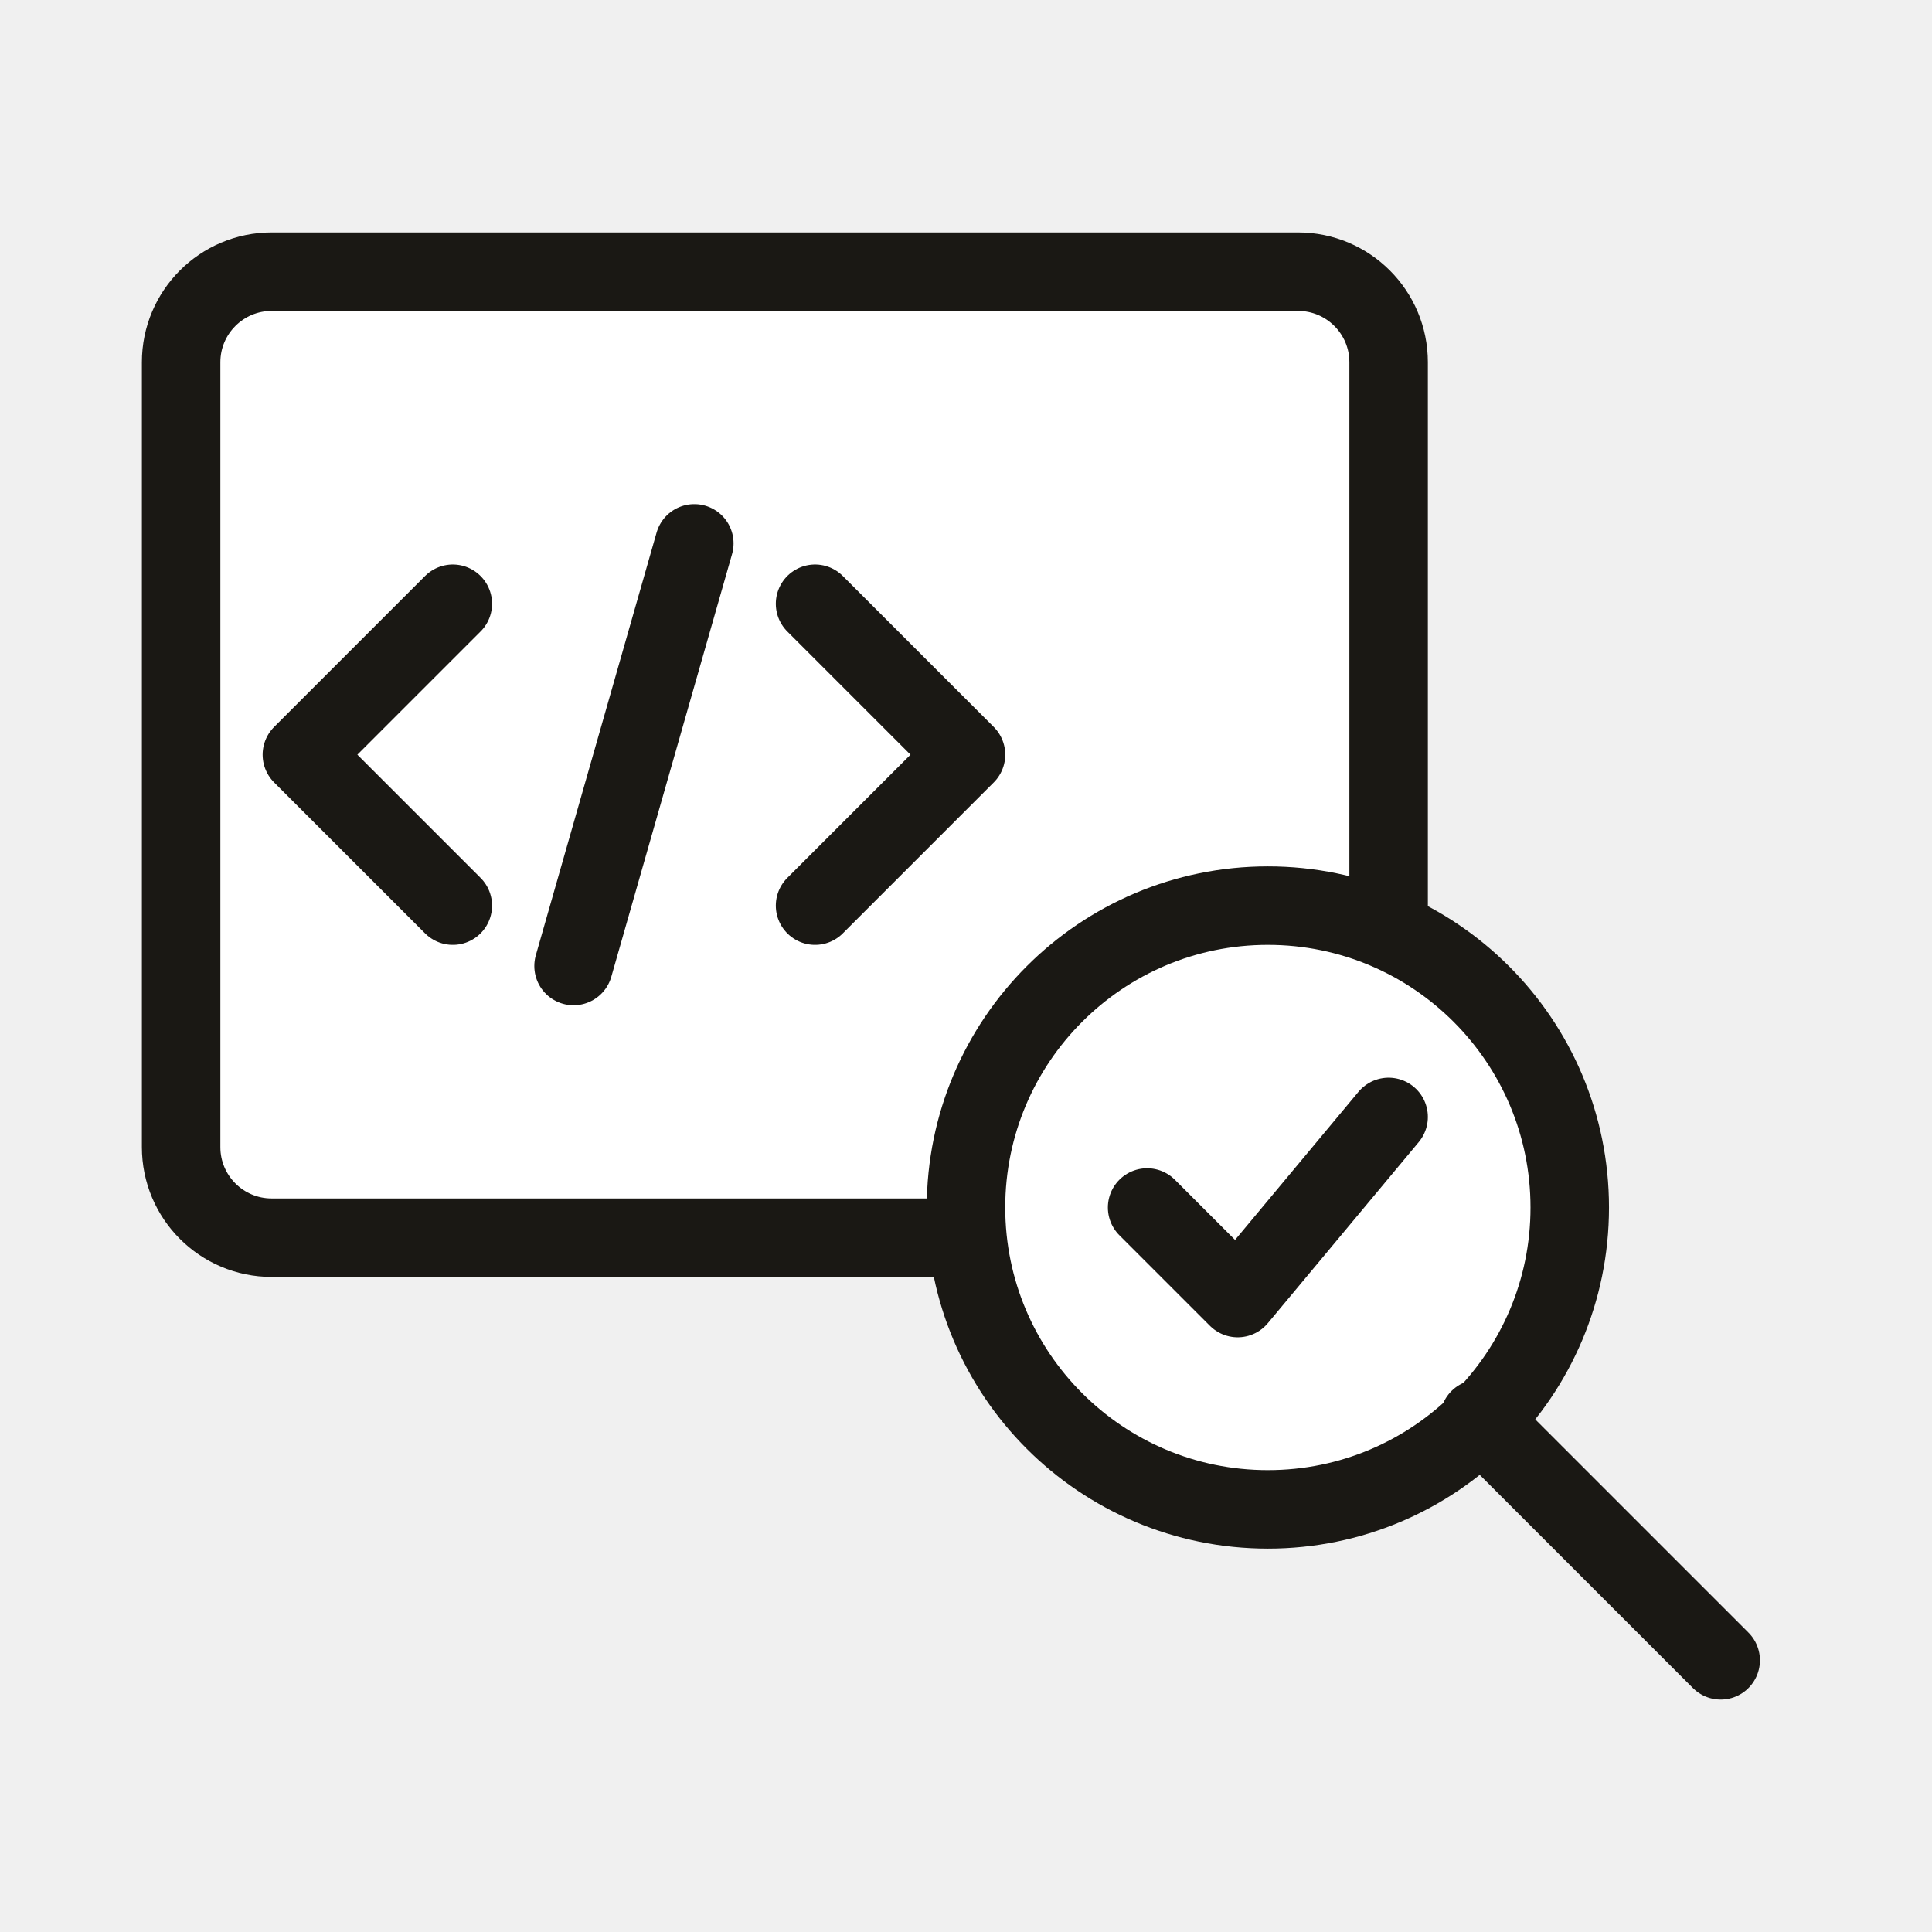
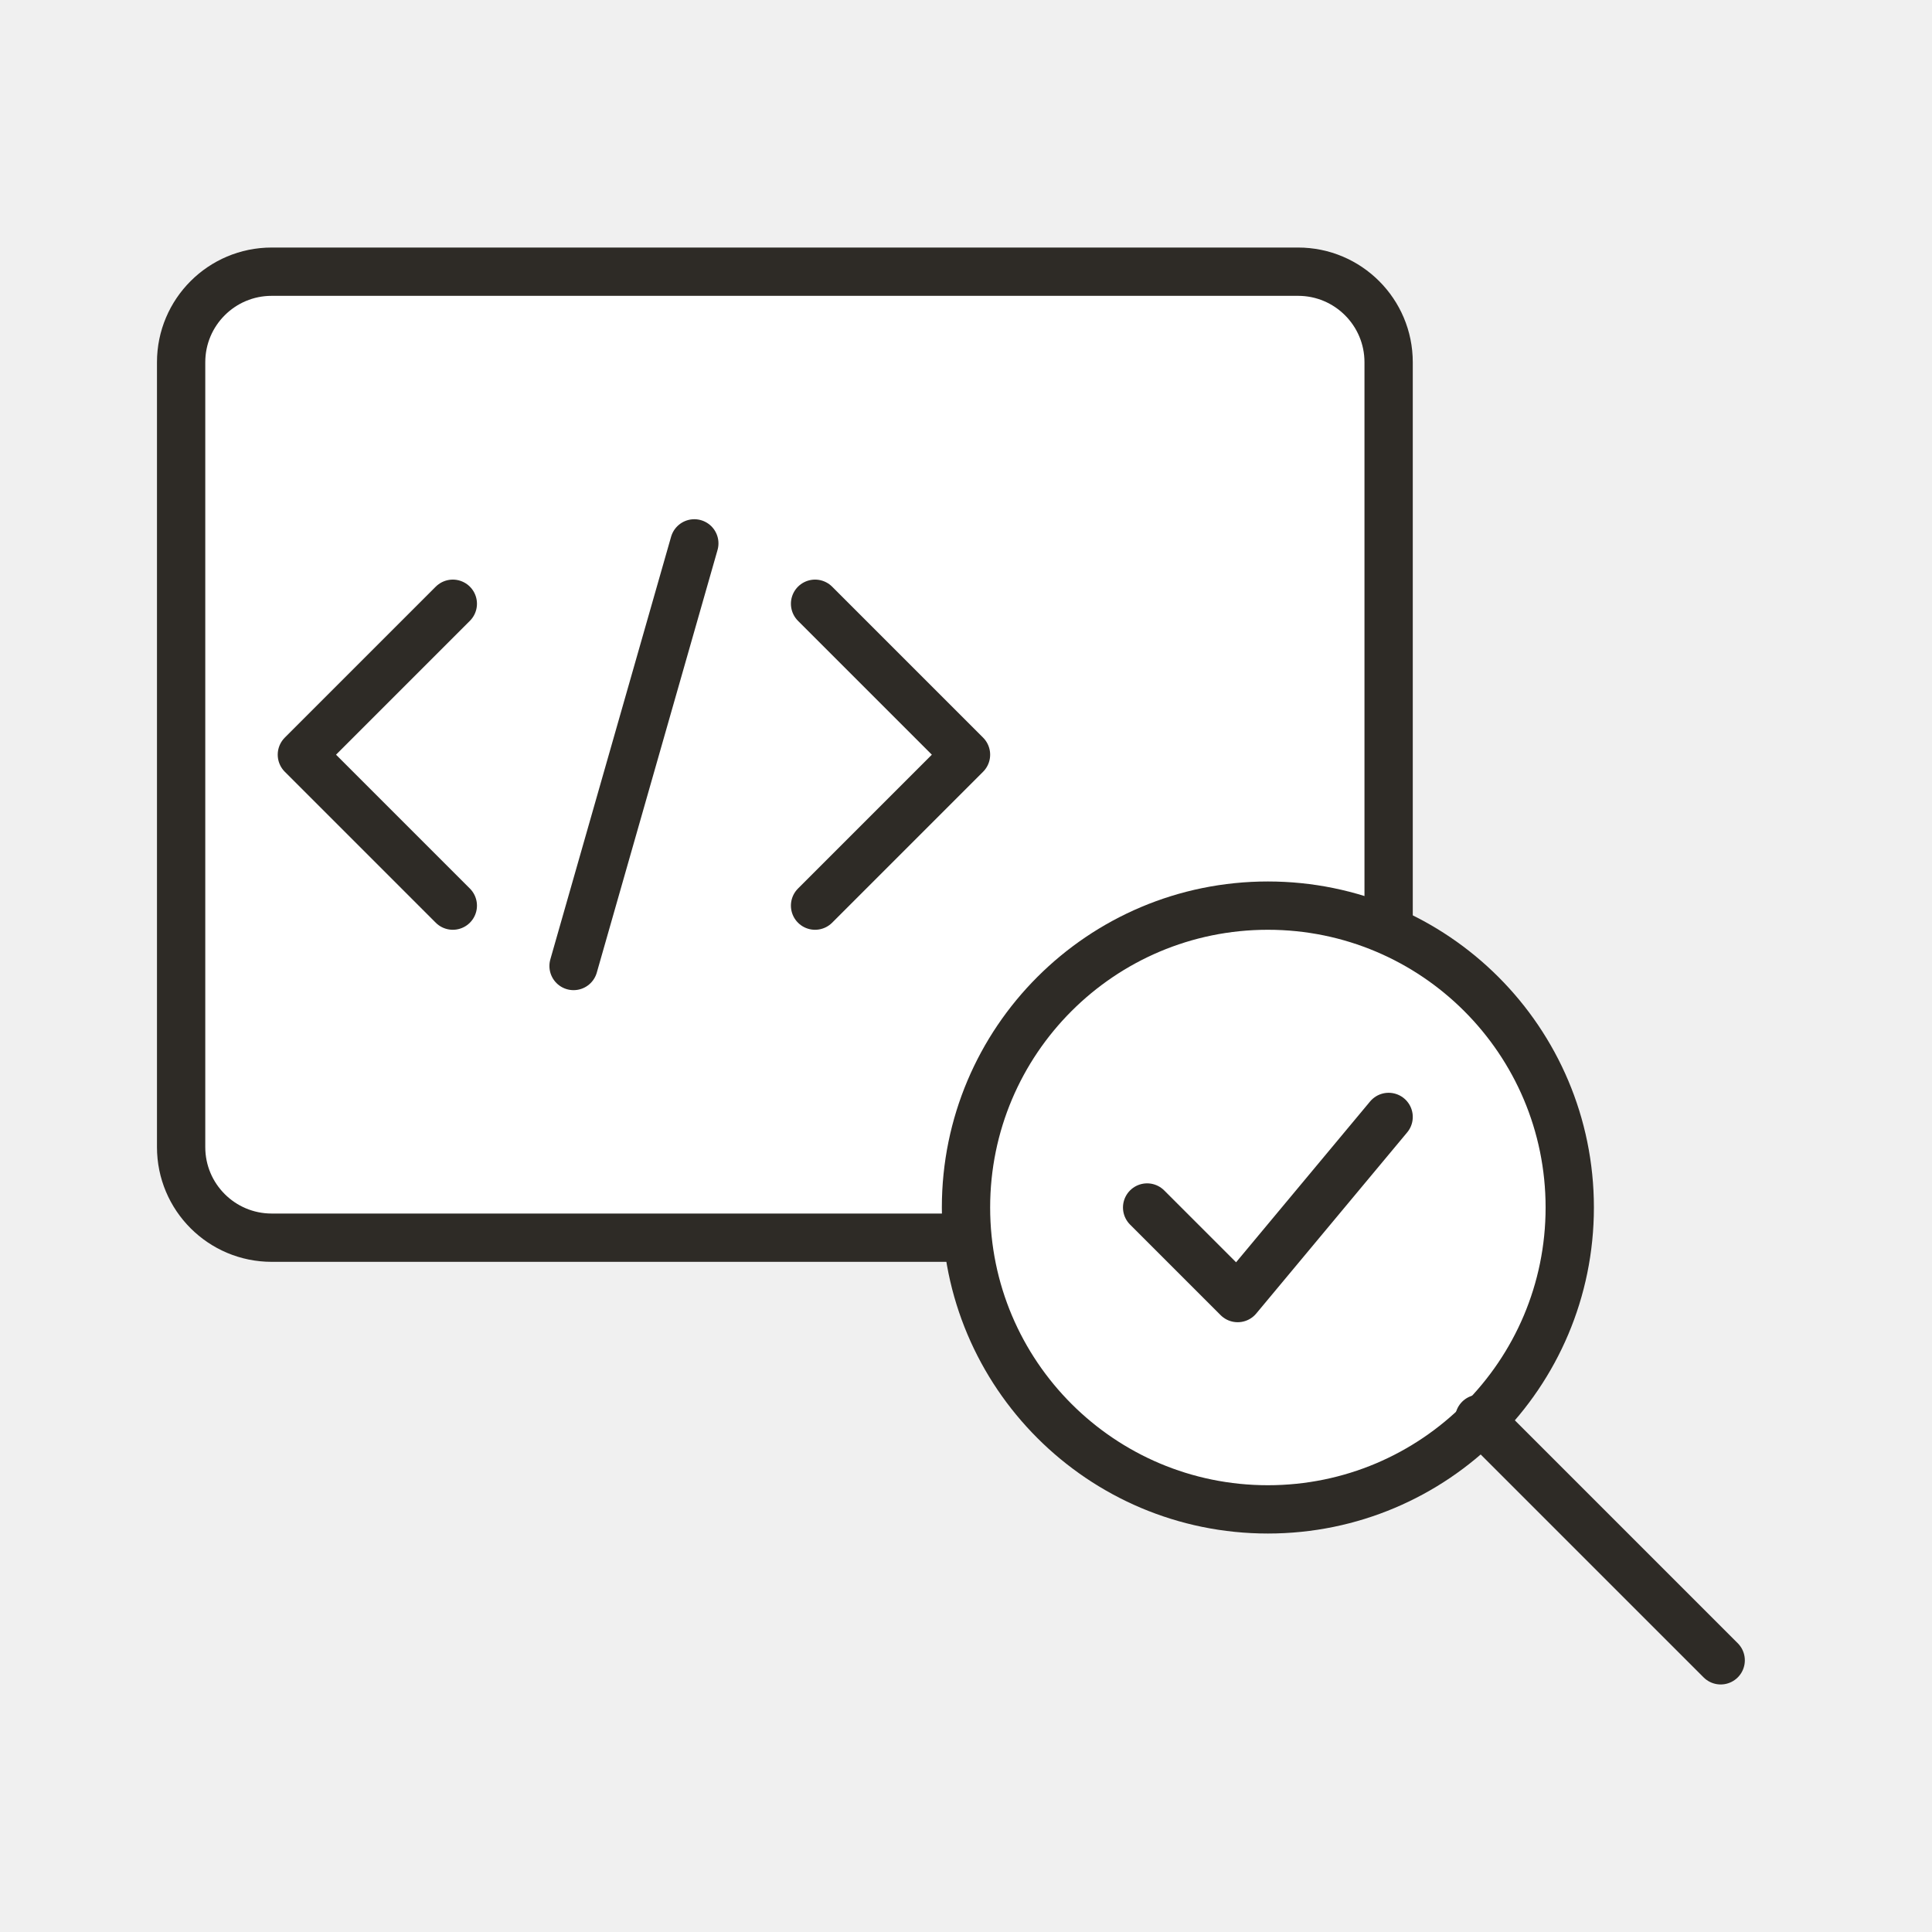
- <svg xmlns="http://www.w3.org/2000/svg" viewBox="0 0 64 64" fill="none" stroke="#1a1814" stroke-width="2.6" stroke-linecap="round" stroke-linejoin="round">
+ <svg xmlns="http://www.w3.org/2000/svg" viewBox="0 0 64 64" fill="none" stroke="#2e2b26" stroke-width="1.6" stroke-linecap="round" stroke-linejoin="round">
  <rect x="6" y="9" width="40" height="32" rx="3" fill="#fff" />
  <path d="M15 20l-5 5 5 5M27 20l5 5-5 5M23 18l-4 14" />
  <circle cx="42" cy="40" r="10" fill="#fff" />
  <path d="M38 40l3 3 5-6M49 47l8 8" />
</svg>
